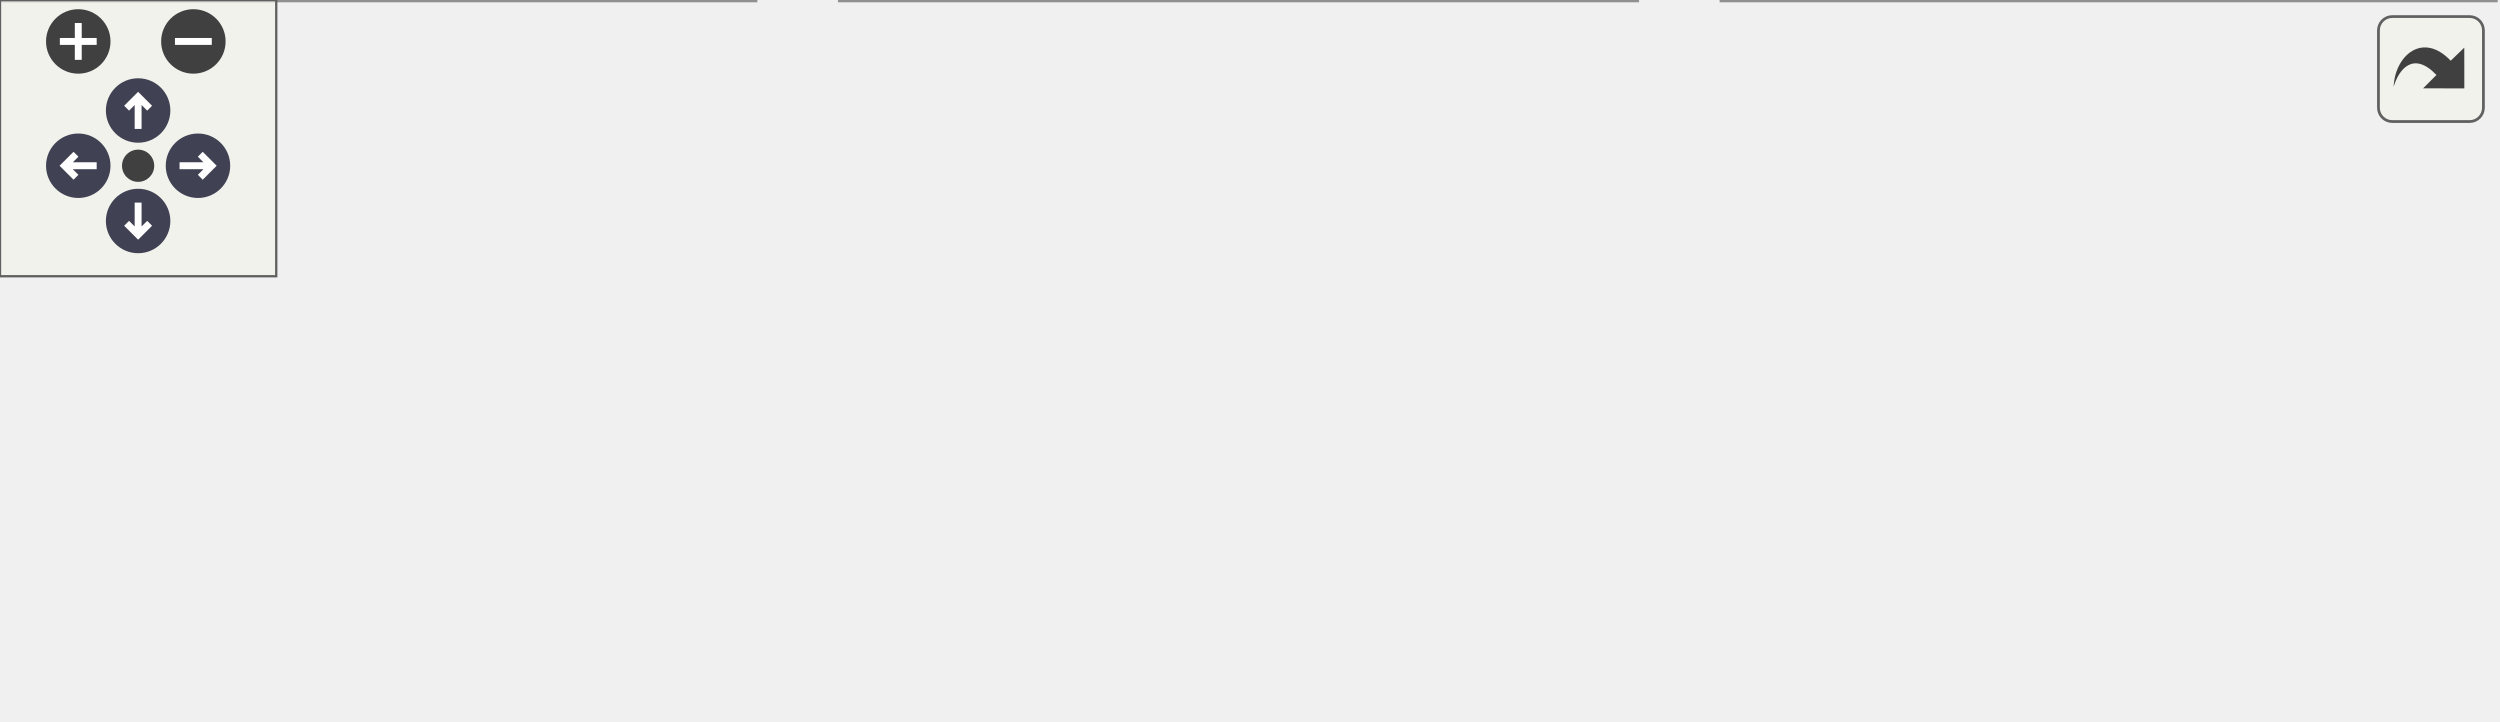
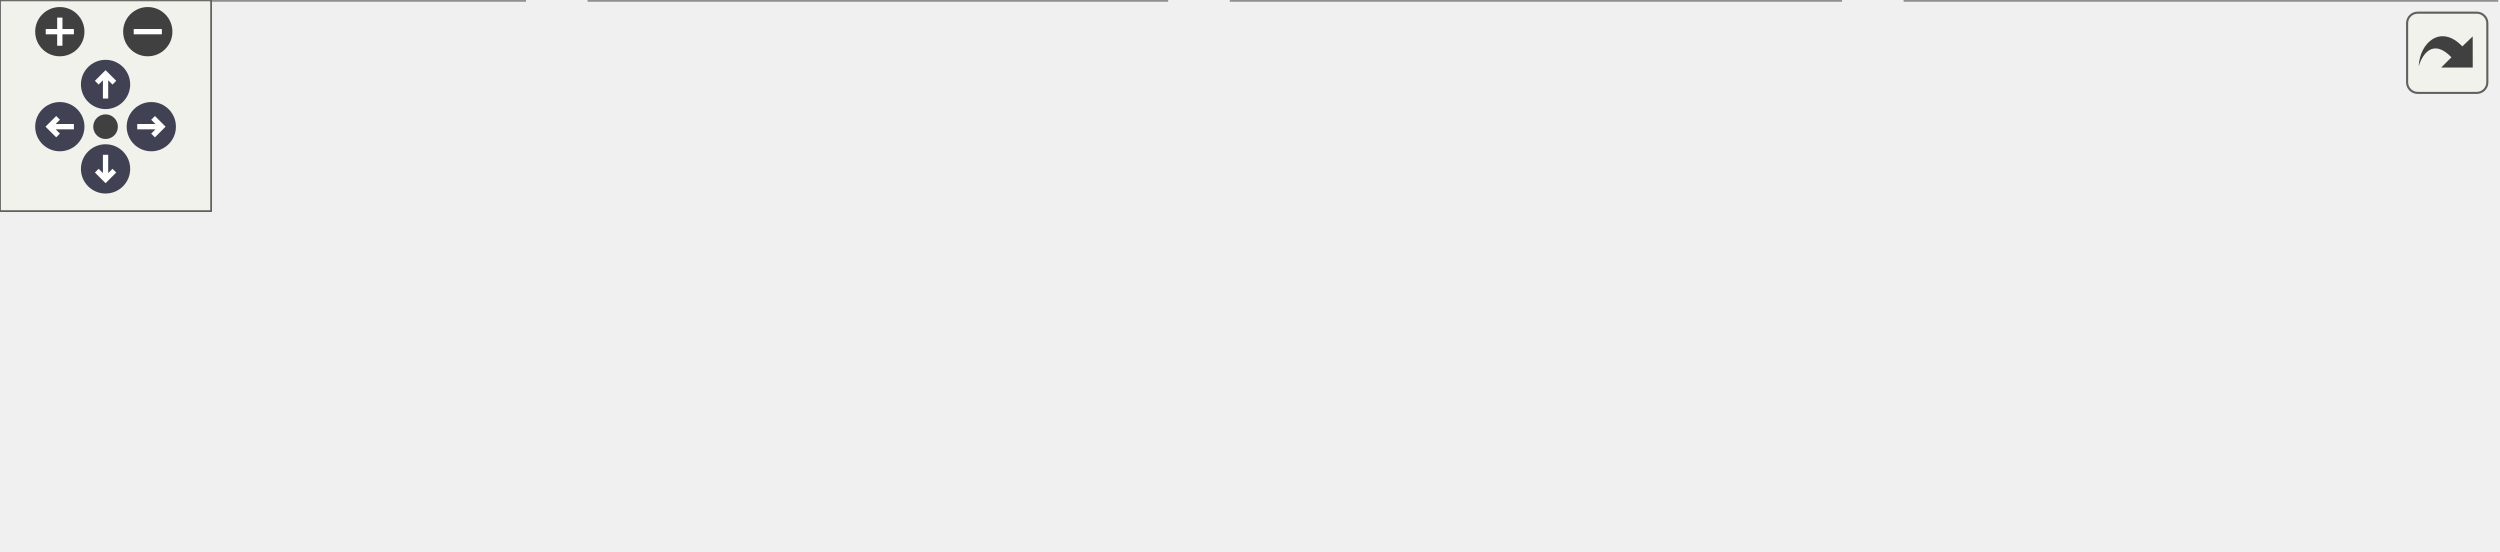
<svg xmlns="http://www.w3.org/2000/svg" xmlns:xlink="http://www.w3.org/1999/xlink" id="main" version="1.1" xml:space="preserve">
  <style type="text/css">
.node, .edge {opacity: 0.7;}
.node.selected, .edge.selected {opacity: 1;}
.edge:hover path { stroke: red; }
.edge:hover polygon { stroke: red; fill: red; }
</style>
  <defs>
    <circle id="rim" cx="0" cy="0" r="7" />
    <circle id="rim2" cx="0" cy="0" r="3.5" />
    <g id="zoomPlus">
      <use xlink:href="#rim" fill="#404040">
        <set attributeName="fill" to="#808080" begin="zoomplus.mouseover" end="zoomplus.mouseout" />
      </use>
      <path d="M-4,0h8M0,-4v8" fill="none" stroke="white" stroke-width="1.5" pointer-events="none" />
    </g>
    <g id="zoomMin">
      <use xlink:href="#rim" fill="#404040">
        <set attributeName="fill" to="#808080" begin="zoomminus.mouseover" end="zoomminus.mouseout" />
      </use>
      <path d="M-4,0h8" fill="none" stroke="white" stroke-width="1.5" pointer-events="none" />
    </g>
    <g id="arrowUp" transform="translate(30 24)">
      <use xlink:href="#rim" />
      <path pointer-events="none" fill="none" stroke="white" stroke-width="1.5" d="M0,-3.0v7 M-2.5,-0.5L0,-3.0L2.5,-0.5" />
    </g>
    <g id="arrowRight" transform="rotate(90) translate(36 -43)">
      <use xlink:href="#rim" />
      <path pointer-events="none" fill="none" stroke="white" stroke-width="1.5" d="M0,-3.0v7 M-2.5,-0.5L0,-3.0L2.5,-0.5" />
    </g>
    <g id="arrowDown" transform="rotate(180) translate(-30 -48)">
      <use xlink:href="#rim" />
      <path pointer-events="none" fill="none" stroke="white" stroke-width="1.5" d="M0,-3.0v7 M-2.5,-0.5L0,-3.0L2.5,-0.5" />
    </g>
    <g id="arrowLeft" transform="rotate(270) translate(-36 17)">
      <use xlink:href="#rim" />
      <path pointer-events="none" fill="none" stroke="white" stroke-width="1.5" d="M0,-3.0v7 M-2.5,-0.5L0,-3.0L2.5,-0.5" />
    </g>
    <g id="resetDef">
      <use xlink:href="#rim2" fill="#404040">
        <set attributeName="fill" to="#808080" begin="reset.mouseover" end="reset.mouseout" />
      </use>
    </g>
  </defs>
  <svg id="graph" class="graph">
    <g id="viewport">
      <g id="Node000001" class="node">
        <g id="a_Node000001">
          <a xlink:title=" ">
-             <polygon fill="#999999" stroke="#666666" points="351,-96 187,-96 187,-66 351,-66 351,-96" />
-             <text text-anchor="start" x="195" y="-84" font-family="Malgun Gothic" font-size="10.00">Source/Onepiece/MessageBox</text>
-             <text text-anchor="middle" x="269" y="-73" font-family="Malgun Gothic" font-size="10.00">/Public/UPopup_ReadQuest.h</text>
+             <polygon fill="#999999" stroke="#666666" points="424.5,-96 260.5,-96 260.5,-66 424.5,-66 424.5,-96" />
+             <text text-anchor="start" x="268.5" y="-84" font-family="Malgun Gothic" font-size="10.00">Source/Onepiece/MessageBox</text>
+             <text text-anchor="middle" x="342.5" y="-73" font-family="Malgun Gothic" font-size="10.00">/Public/UPopup_ReadQuest.h</text>
          </a>
        </g>
      </g>
      <g id="Node000002" class="node">
        <g id="a_Node000002">
-           <a xlink:href="UPopupManager_8cpp.html" target="_top" xlink:title=" ">
-             <polygon fill="white" stroke="#666666" points="164,-30 0,-30 0,0 164,0 164,-30" />
-             <text text-anchor="start" x="8" y="-18" font-family="Malgun Gothic" font-size="10.00">Source/Onepiece/MessageBox</text>
-             <text text-anchor="middle" x="82" y="-7" font-family="Malgun Gothic" font-size="10.00">/Private/UPopupManager.cpp</text>
+           <a xlink:href="APlayerActor_8cpp.html" target="_top" xlink:title="Provides Doxygen annotations for APlayerActor implementation.">
+             <polygon fill="white" stroke="#666666" points="149,-30 0,-30 0,0 149,0 149,-30" />
+             <text text-anchor="start" x="8" y="-18" font-family="Malgun Gothic" font-size="10.00">Source/Onepiece/Character</text>
+             <text text-anchor="middle" x="74.5" y="-7" font-family="Malgun Gothic" font-size="10.00">/Private/APlayerActor.cpp</text>
          </a>
        </g>
      </g>
      <g id="edge1_Node000001_Node000002" class="edge">
        <g id="a_edge1_Node000001_Node000002">
          <a xlink:title=" ">
-             <path fill="none" stroke="#63b8ff" d="M218.13,-62.59C188.23,-52.36 150.93,-39.59 122.94,-30.01" />
-             <polygon fill="#63b8ff" stroke="#63b8ff" points="217.37,-66.03 227.96,-65.95 219.63,-59.41 217.37,-66.03" />
+             <path fill="none" stroke="#63b8ff" d="M273.75,-63.58C230.25,-53.19 174.6,-39.9 133.18,-30.01" />
+             <polygon fill="#63b8ff" stroke="#63b8ff" points="273.15,-67.04 283.69,-65.95 274.77,-60.23 273.15,-67.04" />
          </a>
        </g>
      </g>
      <g id="Node000003" class="node">
        <g id="a_Node000003">
-           <a xlink:href="UPopup__ReadQuest_8cpp.html" target="_top" xlink:title=" ">
-             <polygon fill="white" stroke="#666666" points="355.5,-30 182.5,-30 182.5,0 355.5,0 355.5,-30" />
-             <text text-anchor="start" x="190.5" y="-18" font-family="Malgun Gothic" font-size="10.00">Source/Onepiece/MessageBox</text>
-             <text text-anchor="middle" x="269" y="-7" font-family="Malgun Gothic" font-size="10.00">/Private/UPopup_ReadQuest.cpp</text>
+           <a xlink:href="UPopupManager_8cpp.html" target="_top" xlink:title=" ">
+             <polygon fill="white" stroke="#666666" points="331.5,-30 167.5,-30 167.5,0 331.5,0 331.5,-30" />
+             <text text-anchor="start" x="175.5" y="-18" font-family="Malgun Gothic" font-size="10.00">Source/Onepiece/MessageBox</text>
+             <text text-anchor="middle" x="249.5" y="-7" font-family="Malgun Gothic" font-size="10.00">/Private/UPopupManager.cpp</text>
          </a>
        </g>
      </g>
      <g id="edge2_Node000001_Node000003" class="edge">
        <g id="a_edge2_Node000001_Node000003">
          <a xlink:title=" ">
-             <path fill="none" stroke="#63b8ff" d="M269,-55.54C269,-46.96 269,-37.61 269,-30.16" />
-             <polygon fill="#63b8ff" stroke="#63b8ff" points="265.5,-55.8 269,-65.8 272.5,-55.8 265.5,-55.8" />
+             <path fill="none" stroke="#63b8ff" d="M313.48,-60.03C299.41,-50.34 282.83,-38.94 270.08,-30.16" />
+             <polygon fill="#63b8ff" stroke="#63b8ff" points="311.64,-63.01 321.86,-65.8 315.61,-57.24 311.64,-63.01" />
          </a>
        </g>
      </g>
      <g id="Node000004" class="node">
        <g id="a_Node000004">
-           <a xlink:href="APopupTesterActor_8cpp.html" target="_top" xlink:title=" ">
-             <polygon fill="white" stroke="#666666" points="542,-30 374,-30 374,0 542,0 542,-30" />
-             <text text-anchor="start" x="382" y="-18" font-family="Malgun Gothic" font-size="10.00">Source/Onepiece/Network</text>
-             <text text-anchor="middle" x="458" y="-7" font-family="Malgun Gothic" font-size="10.00">/Private/APopupTesterActor.cpp</text>
+           <a xlink:href="UPopup__ReadQuest_8cpp.html" target="_top" xlink:title=" ">
+             <polygon fill="white" stroke="#666666" points="523,-30 350,-30 350,0 523,0 523,-30" />
+             <text text-anchor="start" x="358" y="-18" font-family="Malgun Gothic" font-size="10.00">Source/Onepiece/MessageBox</text>
+             <text text-anchor="middle" x="436.5" y="-7" font-family="Malgun Gothic" font-size="10.00">/Private/UPopup_ReadQuest.cpp</text>
          </a>
        </g>
      </g>
      <g id="edge3_Node000001_Node000004" class="edge">
        <g id="a_edge3_Node000001_Node000004">
          <a xlink:title=" ">
-             <path fill="none" stroke="#63b8ff" d="M320.02,-62.72C350.3,-52.47 388.21,-39.63 416.62,-30.01" />
-             <polygon fill="#63b8ff" stroke="#63b8ff" points="318.83,-59.43 310.48,-65.95 321.07,-66.06 318.83,-59.43" />
+             <path fill="none" stroke="#63b8ff" d="M371.83,-60.03C386.06,-50.34 402.81,-38.94 415.7,-30.16" />
+             <polygon fill="#63b8ff" stroke="#63b8ff" points="369.66,-57.28 363.36,-65.8 373.6,-63.06 369.66,-57.28" />
+           </a>
+         </g>
+       </g>
+       <g id="Node000005" class="node">
+         <g id="a_Node000005">
+           <a xlink:href="APopupTesterActor_8cpp.html" target="_top" xlink:title=" ">
+             <polygon fill="white" stroke="#666666" points="709.5,-30 541.5,-30 541.5,0 709.5,0 709.5,-30" />
+             <text text-anchor="start" x="549.5" y="-18" font-family="Malgun Gothic" font-size="10.00">Source/Onepiece/Network</text>
+             <text text-anchor="middle" x="625.5" y="-7" font-family="Malgun Gothic" font-size="10.00">/Private/APopupTesterActor.cpp</text>
+           </a>
+         </g>
+       </g>
+       <g id="edge4_Node000001_Node000005" class="edge">
+         <g id="a_edge4_Node000001_Node000005">
+           <a xlink:title=" ">
+             <path fill="none" stroke="#63b8ff" d="M414.52,-63.71C460.54,-53.31 519.61,-39.95 563.54,-30.01" />
+             <polygon fill="#63b8ff" stroke="#63b8ff" points="413.59,-60.34 404.61,-65.95 415.13,-67.16 413.59,-60.34" />
          </a>
        </g>
      </g>
    </g>
  </svg>
  <g id="navigator" transform="translate(0 0)" fill="#404254">
    <rect fill="#f2f5e9" fill-opacity="0.5" stroke="#606060" stroke-width=".5" x="0" y="0" width="60" height="60" />
    <use id="zoomplus" xlink:href="#zoomPlus" x="17" y="9" />
    <use id="zoomminus" xlink:href="#zoomMin" x="42" y="9" />
    <use id="reset" xlink:href="#resetDef" x="30" y="36" />
    <use id="arrowup" xlink:href="#arrowUp" x="0" y="0" />
    <use id="arrowright" xlink:href="#arrowRight" x="0" y="0" />
    <use id="arrowdown" xlink:href="#arrowDown" x="0" y="0" />
    <use id="arrowleft" xlink:href="#arrowLeft" x="0" y="0" />
  </g>
  <svg viewBox="0 0 15 15" width="100%" height="30px" preserveAspectRatio="xMaxYMin meet">
    <g id="arrow_out" transform="scale(0.3 0.3)">
      <a xlink:href="UPopup__ReadQuest_8h__dep__incl_org.svg" target="_base">
        <rect id="button" ry="5" rx="5" y="6" x="6" height="38" width="38" fill="#f2f5e9" fill-opacity="0.5" stroke="#606060" stroke-width="1.0" />
        <path id="arrow" d="M 11.5,31.437 C 11.94,20.098 22.043,11.323 32.159,21.979 L 37.069,17.246 C 37.069,17.246 37.088,32 37.088,32 L 22.16,31.978 C 22.16,31.978 26.998,27.14 26.998,27.14 C 18.529,18.264 13.292,25.23 11.5,31.437 z" style="fill:#404040;" />
      </a>
    </g>
  </svg>
  <style type="text/css">

[data-mouse-over-selected='false'] { opacity: 0.7; }
[data-mouse-over-selected='true']  { opacity: 1.0; }

</style>
</svg>
